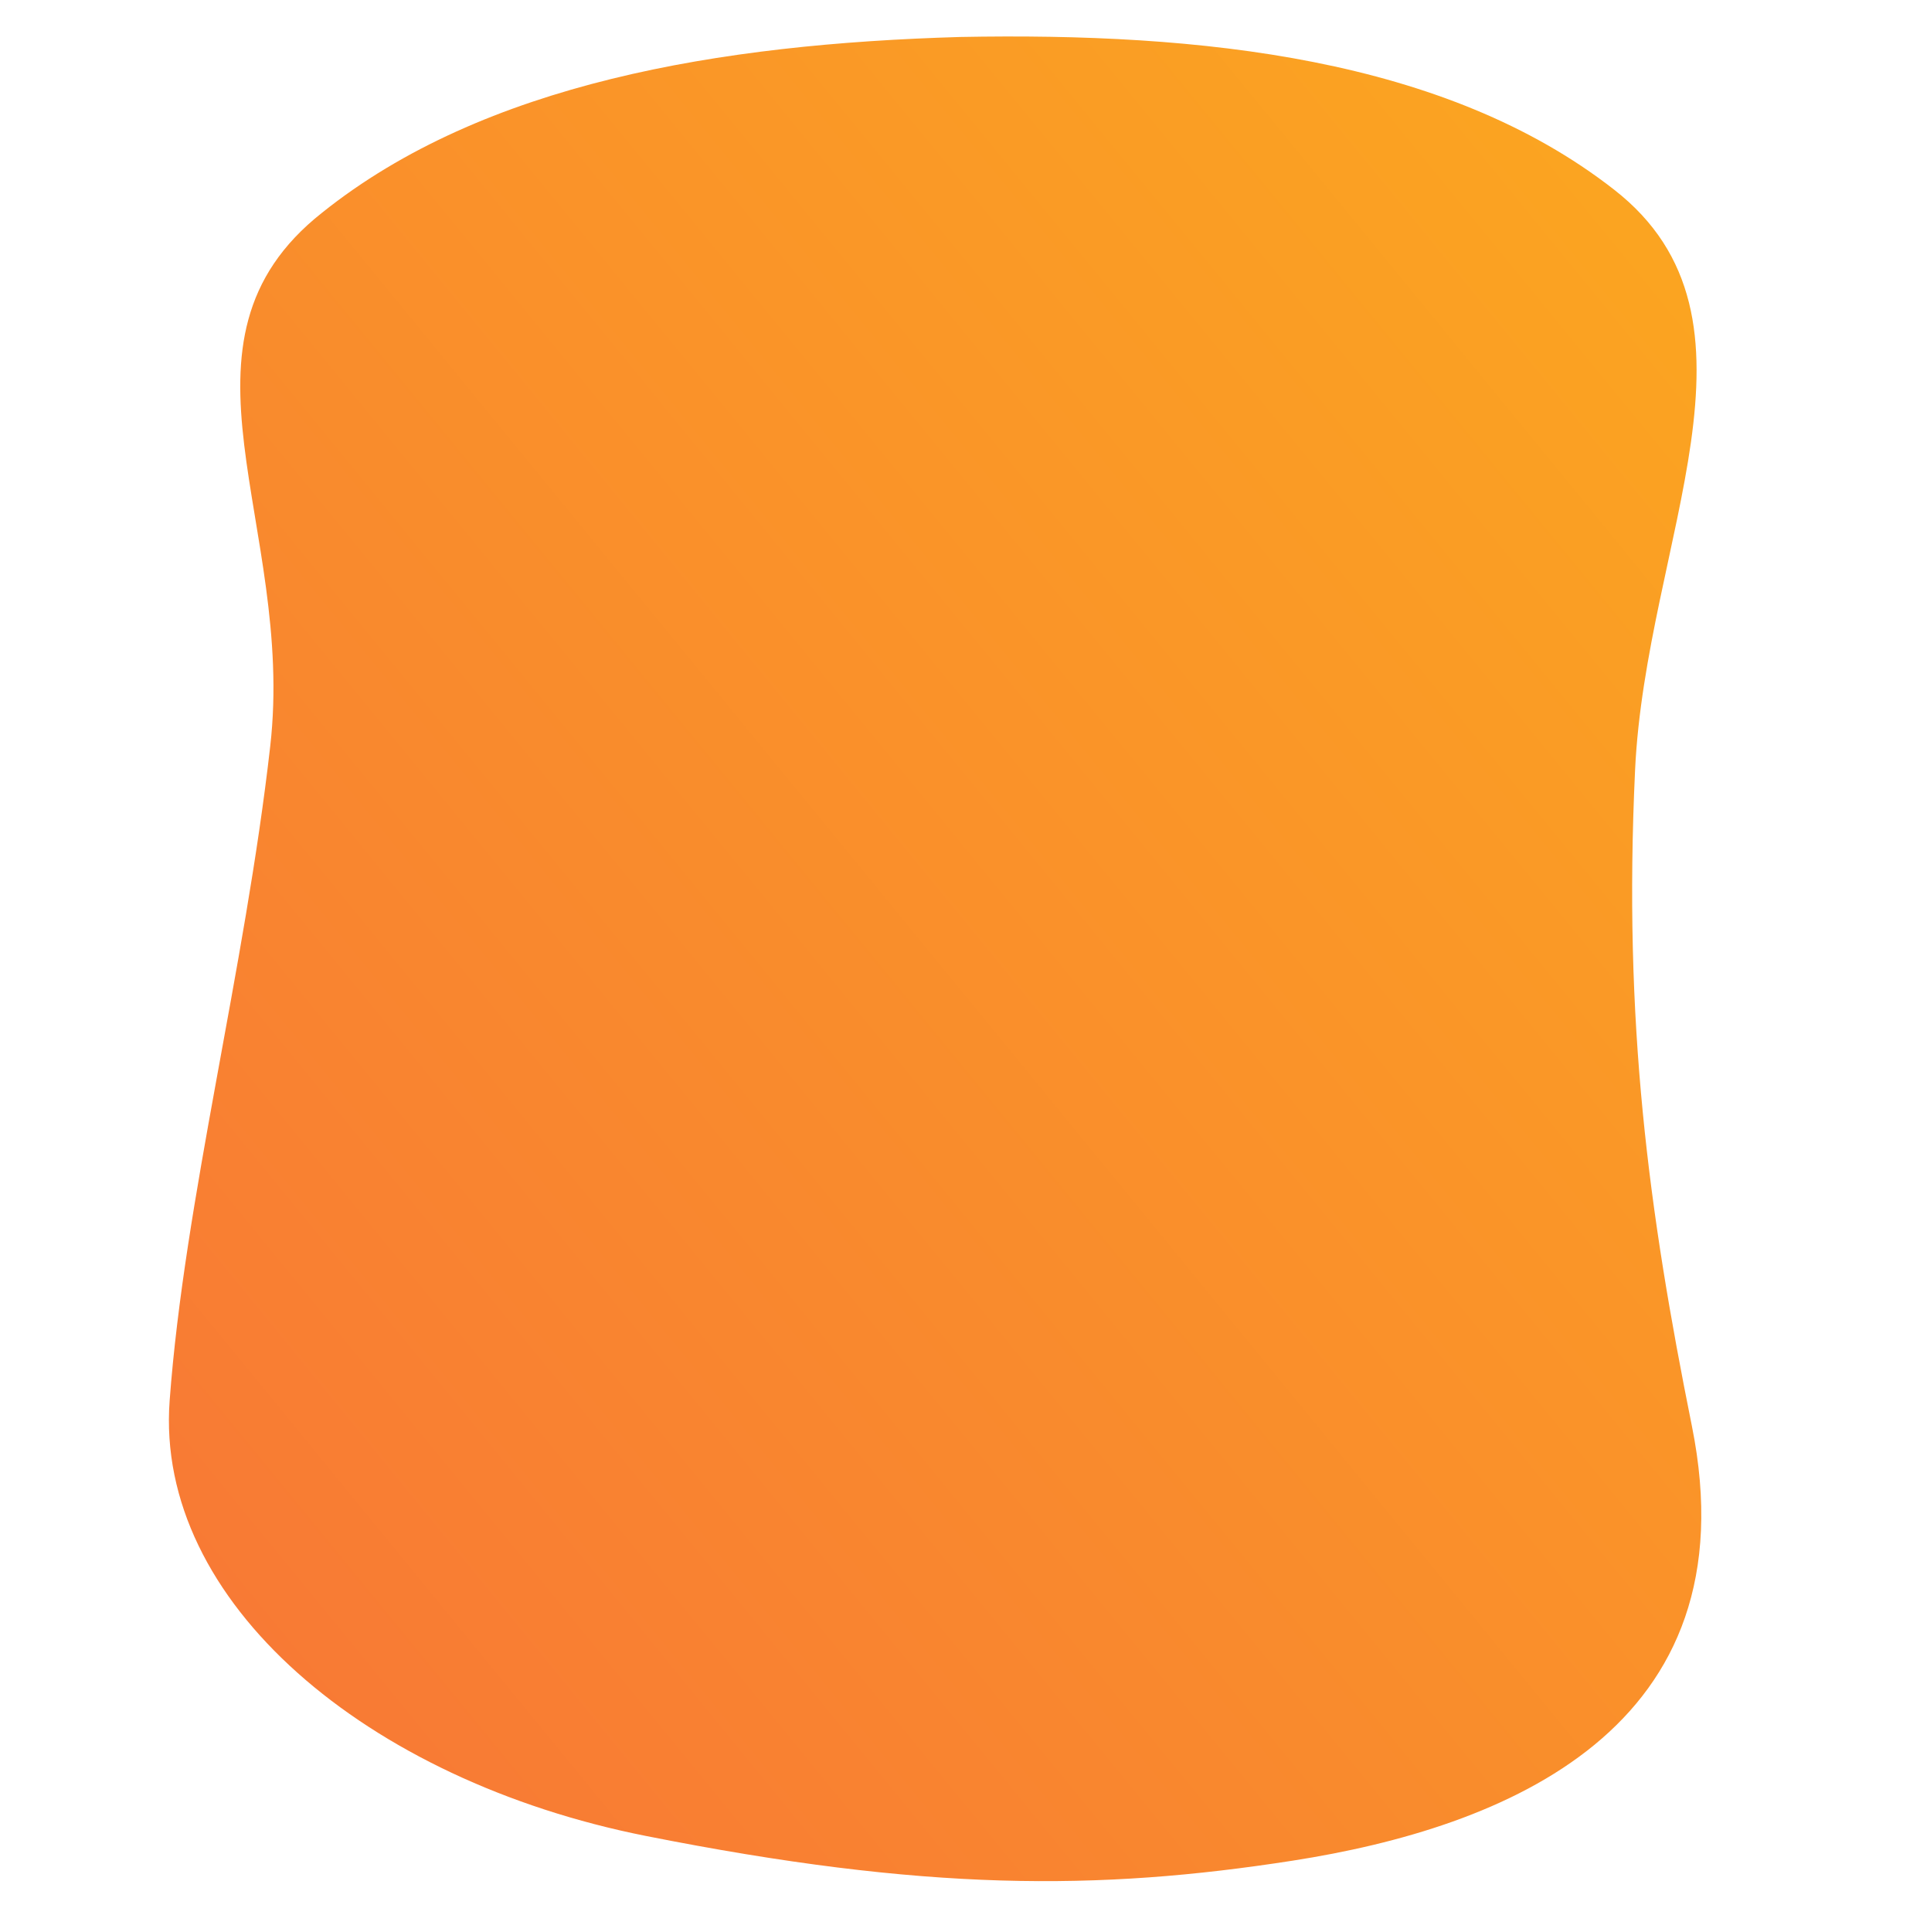
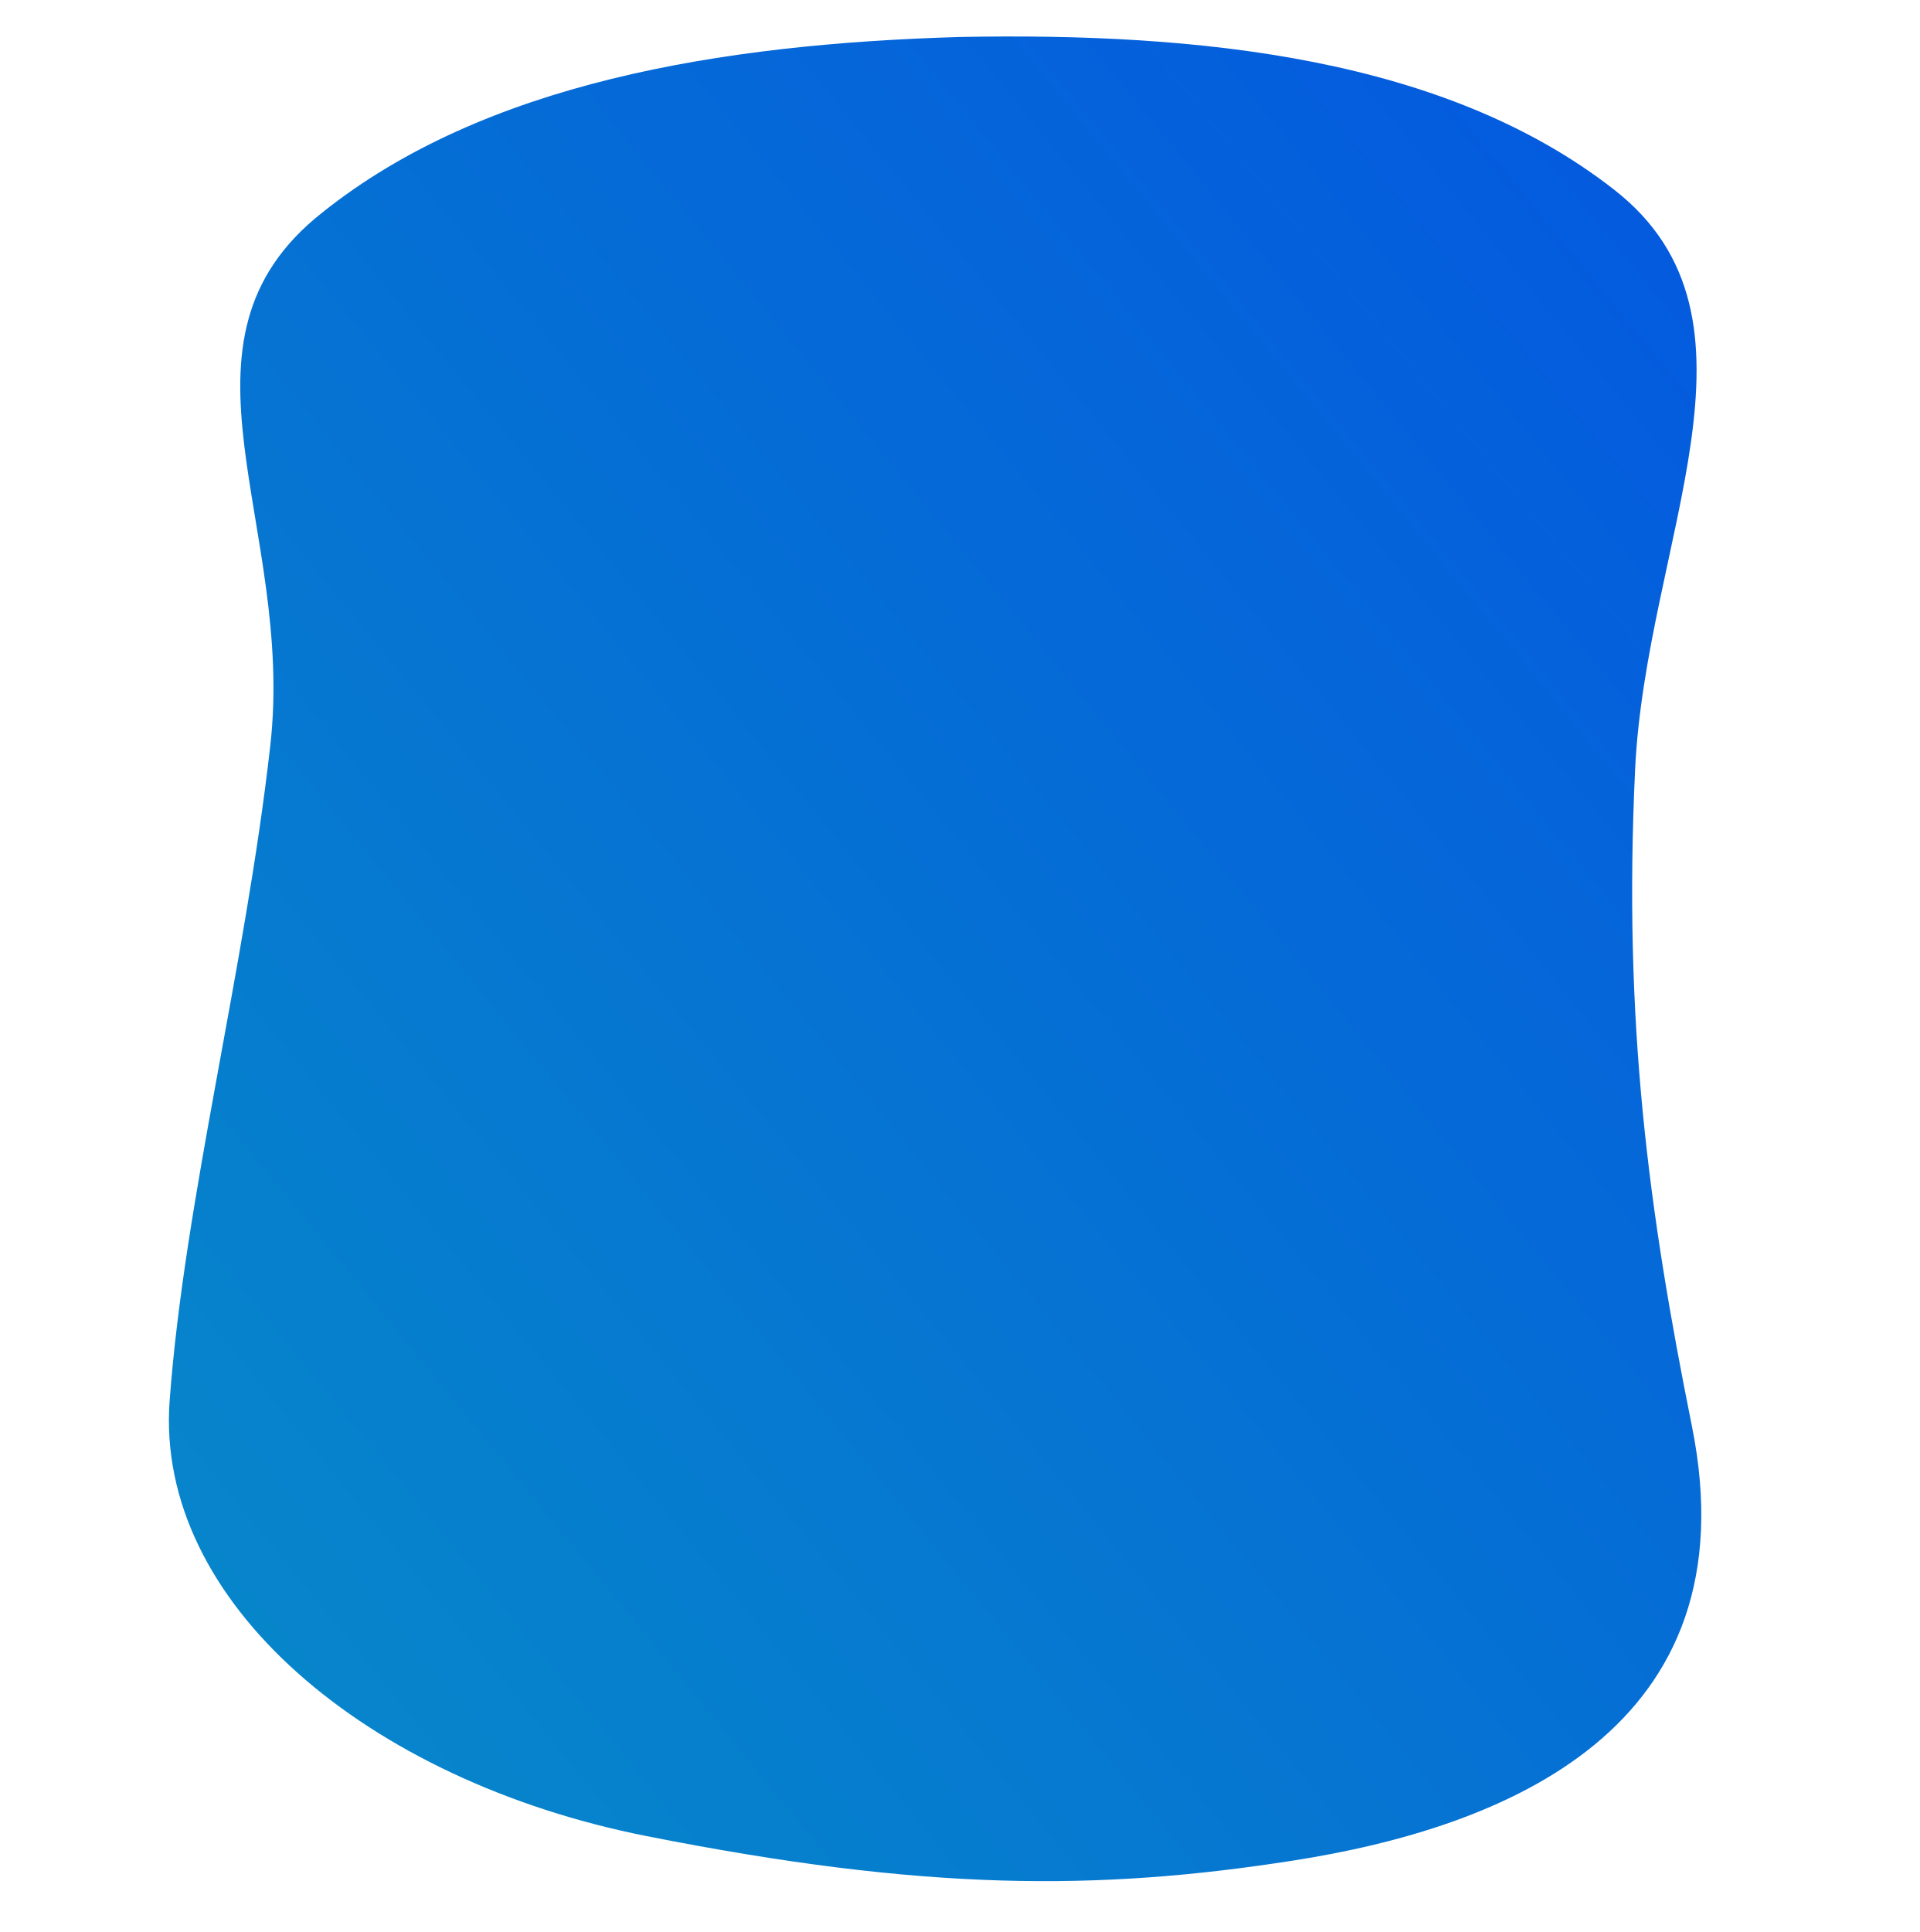
- <svg xmlns="http://www.w3.org/2000/svg" id="sw-js-blob-svg" viewBox="8.659 8.4 83.069 83.587" version="1.1">
+ <svg xmlns="http://www.w3.org/2000/svg" xmlns:ns1="https://boxy-svg.com" id="sw-js-blob-svg" viewBox="8.659 8.4 83.069 83.587" version="1.1">
  <defs>
    <linearGradient id="sw-gradient" x1="0" x2="1" y1="1" y2="0">
      <stop id="stop1" stop-color="rgba(248, 117, 55, 1)" offset="0" />
      <stop id="stop2" stop-color="rgba(251, 168, 31, 1)" offset="1" />
    </linearGradient>
    <linearGradient gradientUnits="userSpaceOnUse" x1="-0.876" y1="-40.022" x2="-0.876" y2="39.787" id="gradient-1">
      <stop id="stop1" stop-color="rgba(248, 117, 55, 1)" offset="0" />
      <stop id="stop2" stop-color="rgba(251, 168, 31, 1)" offset="1" />
    </linearGradient>
+     <filter id="invert-filter-0" color-interpolation-filters="sRGB" x="-500%" y="-500%" width="1000%" height="1000%" ns1:preset="invert 1 1">
+       <feComponentTransfer>
+         <feFuncR type="table" tableValues="1 0" />
+         <feFuncG type="table" tableValues="1 0" />
+         <feFuncB type="table" tableValues="1 0" />
+       </feComponentTransfer>
+     </filter>
  </defs>
-   <path d="M 28.5 -33.4 C 35.7 -27.8 29.881 -18.21 29.415 -8.288 C 28.901 2.663 29.995 10.77 31.874 20.1 C 34.518 33.229 23.738 37.477 14.6 38.9 C 6.157 40.215 -1.309 40.23 -13.392 37.831 C -25.475 35.432 -34.642 27.687 -34 19 C -33.358 10.314 -30.748 0.391 -29.648 -9.309 C -28.548 -18.909 -34.5 -26.8 -27.4 -32.4 C -20.4 -38 -10.2 -39.7 0.2 -40 C 10.6 -40.2 21.2 -39.1 28.5 -33.4 Z" width="100%" height="100%" transform="translate(50 50)" stroke-width="0" style="transition: all 0.3s ease 0s; stroke: url(#gradient-1);" fill="url(#sw-gradient)" />
+   <path d="M 28.5 -33.4 C 35.7 -27.8 29.881 -18.21 29.415 -8.288 C 28.901 2.663 29.995 10.77 31.874 20.1 C 34.518 33.229 23.738 37.477 14.6 38.9 C 6.157 40.215 -1.309 40.23 -13.392 37.831 C -25.475 35.432 -34.642 27.687 -34 19 C -33.358 10.314 -30.748 0.391 -29.648 -9.309 C -28.548 -18.909 -34.5 -26.8 -27.4 -32.4 C -20.4 -38 -10.2 -39.7 0.2 -40 C 10.6 -40.2 21.2 -39.1 28.5 -33.4 Z" width="100%" height="100%" transform="translate(50 50)" stroke-width="0" style="transition: all 0.3s ease 0s; stroke: url(#gradient-1); filter: url(#invert-filter-0);" fill="url(#sw-gradient)" />
</svg>
